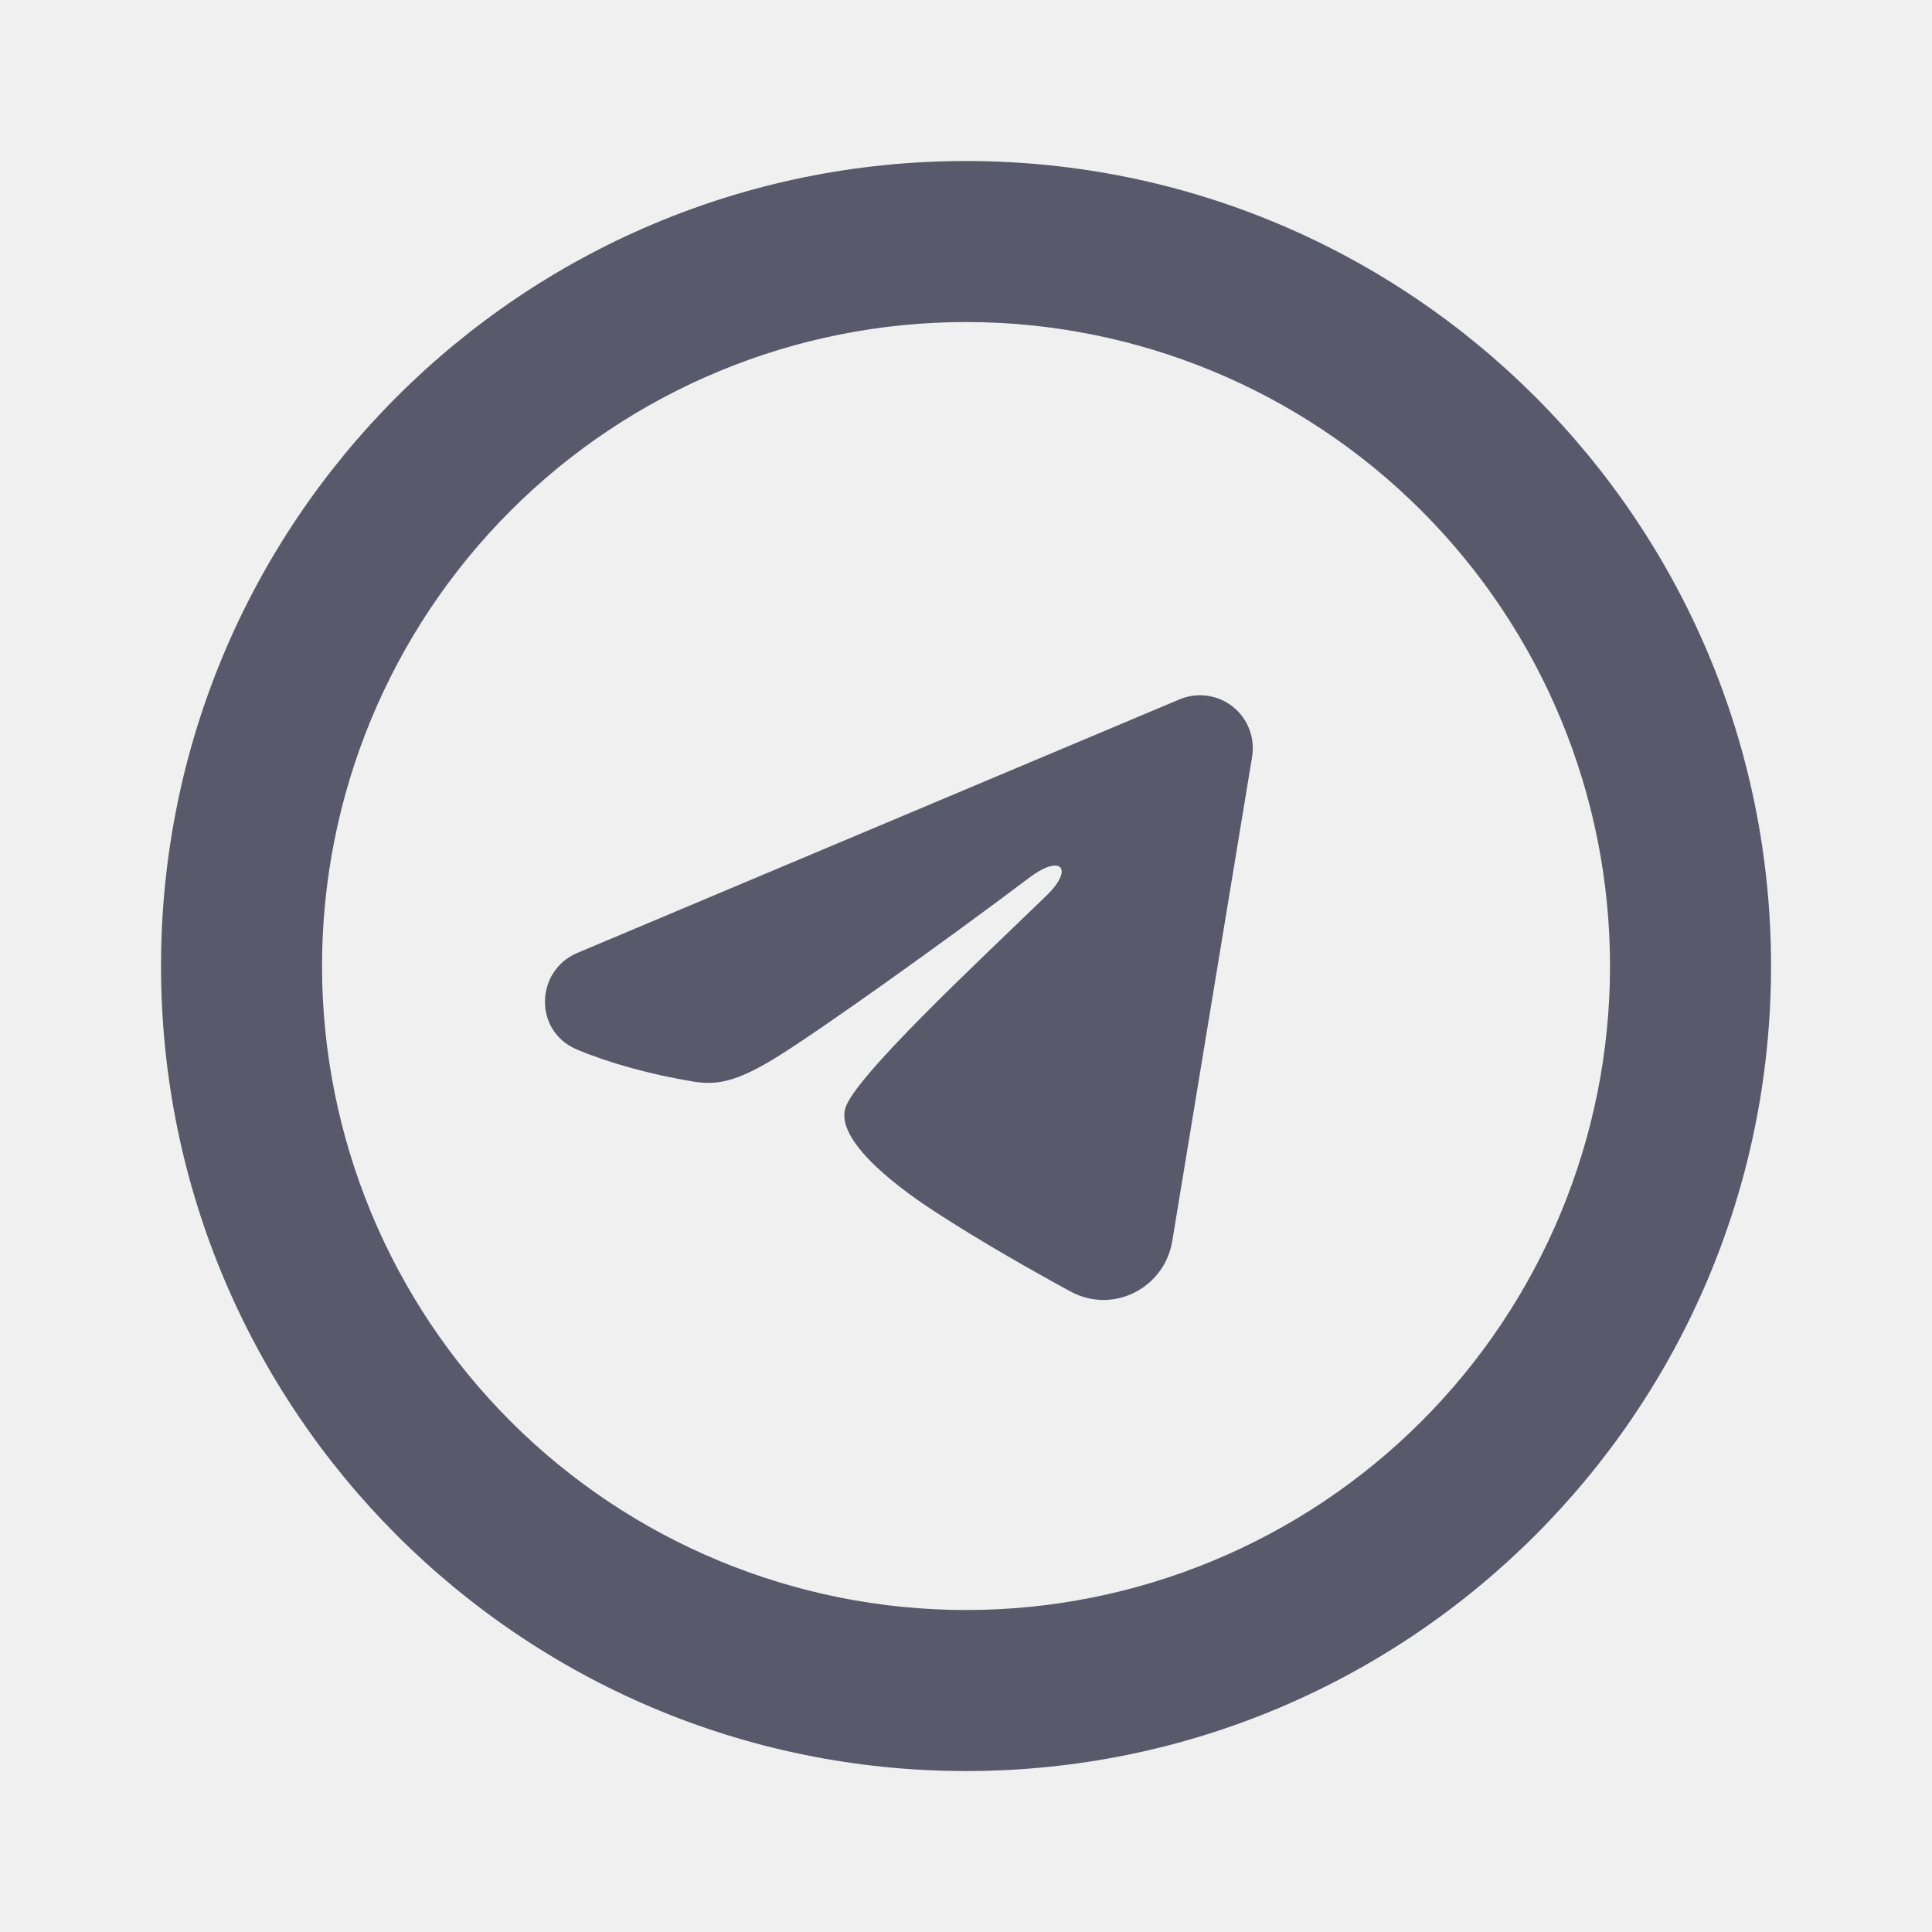
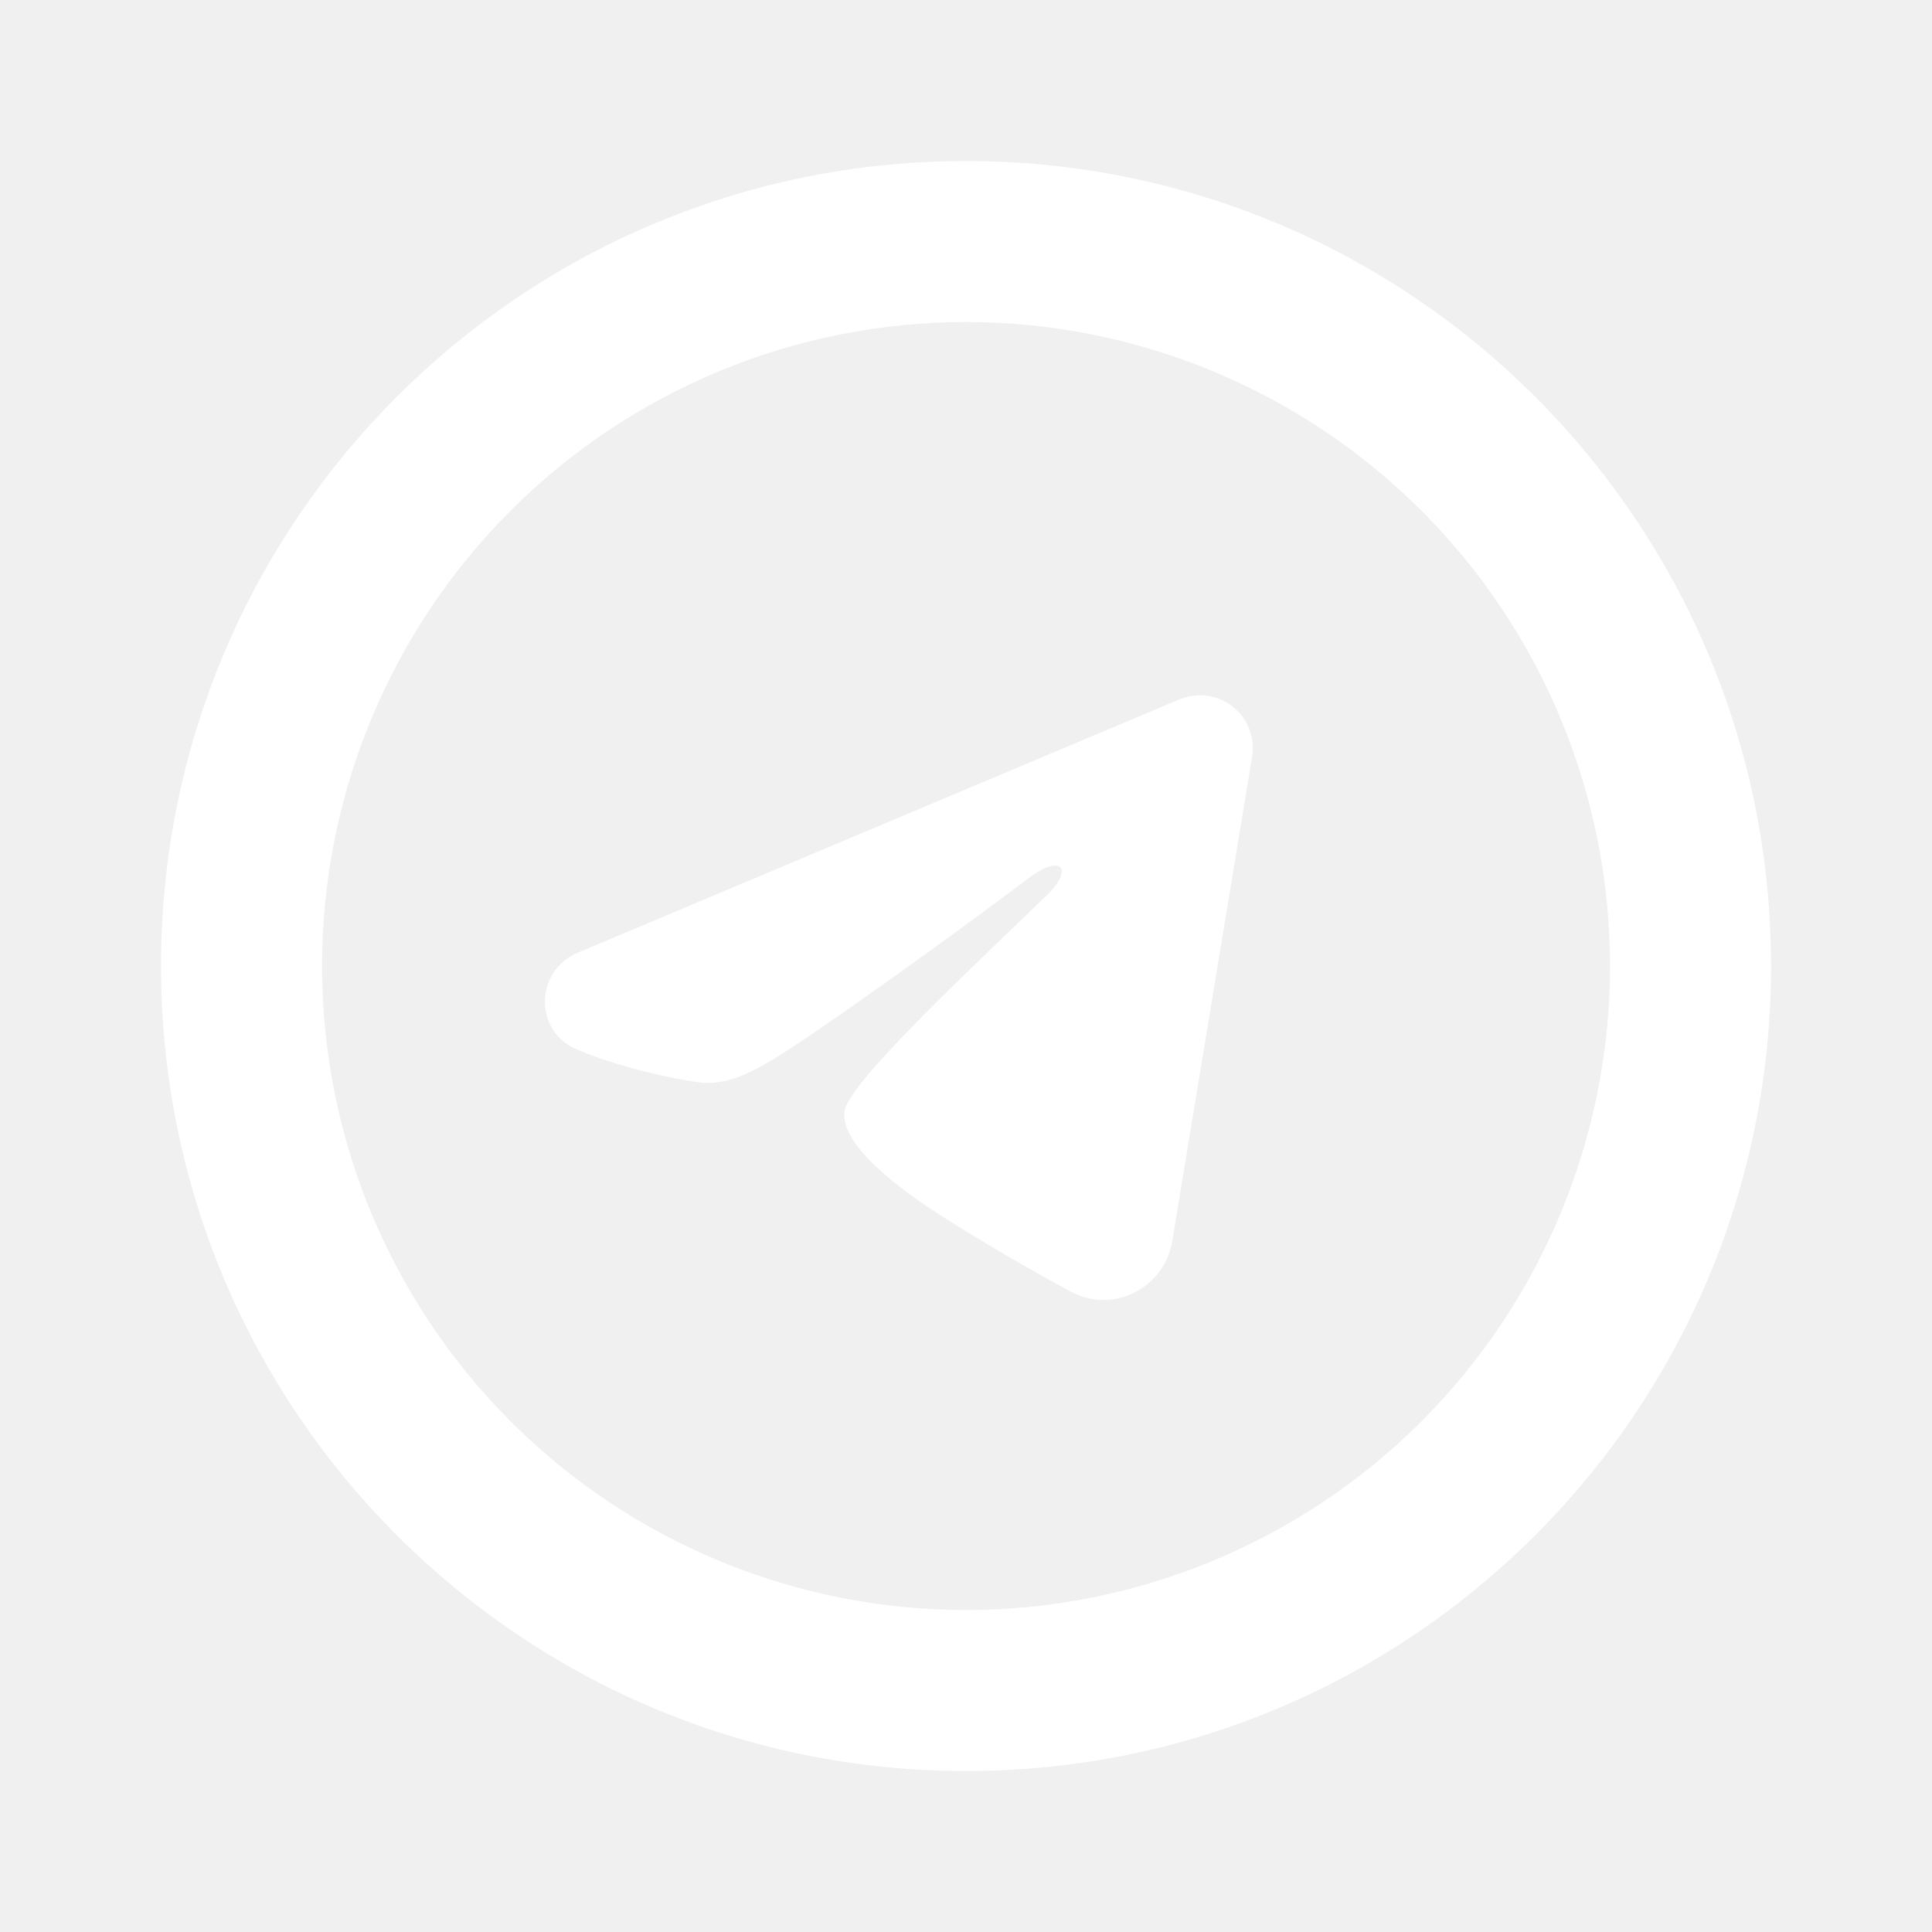
- <svg xmlns="http://www.w3.org/2000/svg" width="32" height="32" viewBox="0 0 32 32" fill="none">
-   <path d="M16 26.667C18.829 26.667 21.542 25.543 23.543 23.543C25.543 21.542 26.667 18.829 26.667 16C26.667 13.171 25.543 10.458 23.543 8.458C21.542 6.457 18.829 5.334 16 5.334C13.171 5.334 10.458 6.457 8.458 8.458C6.457 10.458 5.334 13.171 5.334 16C5.334 18.829 6.457 21.542 8.458 23.543C10.458 25.543 13.171 26.667 16 26.667ZM16 29.334C8.636 29.334 2.667 23.364 2.667 16C2.667 8.636 8.636 2.667 16 2.667C23.364 2.667 29.334 8.636 29.334 16C29.334 23.364 23.364 29.334 16 29.334Z" fill="#59596C" />
-   <g clip-path="url(#clip0_1080_873)">
-     <path fill-rule="evenodd" clip-rule="evenodd" d="M19.536 11.584C19.68 11.524 19.838 11.502 19.993 11.524C20.148 11.544 20.295 11.607 20.418 11.704C20.54 11.8 20.635 11.928 20.691 12.074C20.748 12.22 20.764 12.378 20.739 12.533L19.416 20.558C19.288 21.332 18.438 21.776 17.729 21.39C17.135 21.067 16.253 20.57 15.459 20.052C15.063 19.792 13.848 18.961 13.997 18.369C14.125 17.864 16.167 15.963 17.334 14.833C17.791 14.389 17.583 14.133 17.042 14.542C15.698 15.556 13.543 17.097 12.83 17.531C12.201 17.914 11.874 17.979 11.482 17.914C10.766 17.795 10.103 17.611 9.562 17.386C8.83 17.083 8.866 16.077 9.561 15.784L19.536 11.584Z" fill="#59596C" />
+ <svg xmlns="http://www.w3.org/2000/svg" width="100%" height="100%" viewBox="0 0 32 32" version="1.1" xml:space="preserve" style="fill-rule:evenodd;clip-rule:evenodd;stroke-linejoin:round;stroke-miterlimit:2;">
+   <path d="M16,26.667C18.829,26.667 21.542,25.543 23.543,23.543C25.543,21.542 26.667,18.829 26.667,16C26.667,13.171 25.543,10.458 23.543,8.458C21.542,6.457 18.829,5.334 16,5.334C13.171,5.334 10.458,6.457 8.458,8.458C6.457,10.458 5.334,13.171 5.334,16C5.334,18.829 6.457,21.542 8.458,23.543C10.458,25.543 13.171,26.667 16,26.667ZM16,29.334C8.636,29.334 2.667,23.364 2.667,16C2.667,8.636 8.636,2.667 16,2.667C23.364,2.667 29.334,8.636 29.334,16C29.334,23.364 23.364,29.334 16,29.334Z" style="fill:white;fill-rule:nonzero;" />
+   <g>
+     <path d="M19.536,11.584C19.68,11.524 19.838,11.503 19.993,11.524C20.148,11.544 20.295,11.607 20.418,11.704C20.54,11.8 20.635,11.928 20.691,12.074C20.748,12.22 20.764,12.378 20.739,12.533L19.416,20.558C19.288,21.332 18.438,21.776 17.729,21.39C17.135,21.067 16.253,20.57 15.459,20.052C15.063,19.792 13.848,18.961 13.997,18.37C14.125,17.864 16.167,15.963 17.334,14.833C17.792,14.389 17.583,14.133 17.042,14.542C15.698,15.556 13.543,17.097 12.83,17.531C12.201,17.914 11.874,17.979 11.482,17.914C10.766,17.795 10.103,17.611 9.562,17.386C8.83,17.083 8.866,16.077 9.561,15.784L19.536,11.584Z" style="fill:white;" />
  </g>
-   <defs>
-     <clipPath id="clip0_1080_873">
-       <rect width="14" height="14" fill="white" transform="translate(8 9)" />
-     </clipPath>
-   </defs>
</svg>
